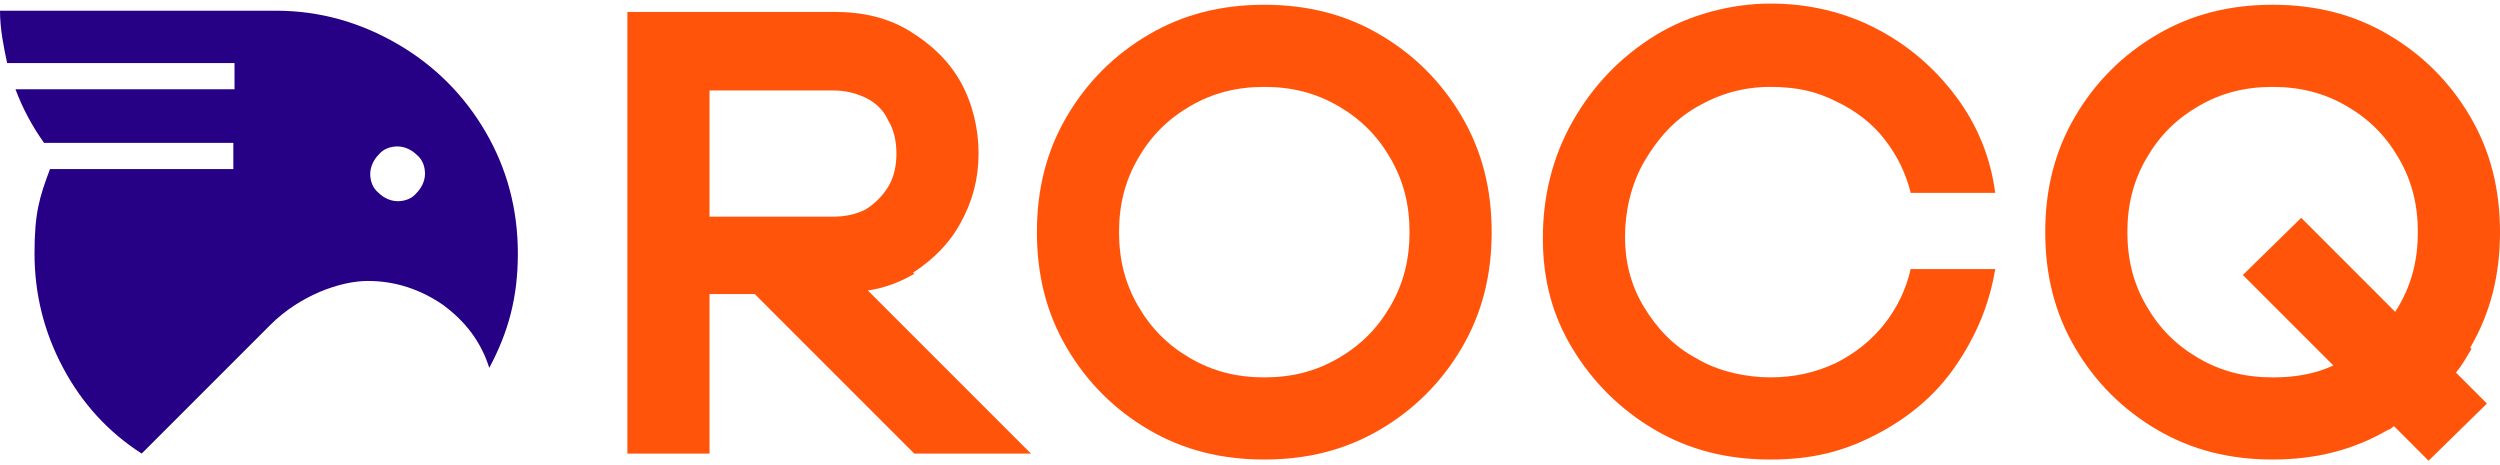
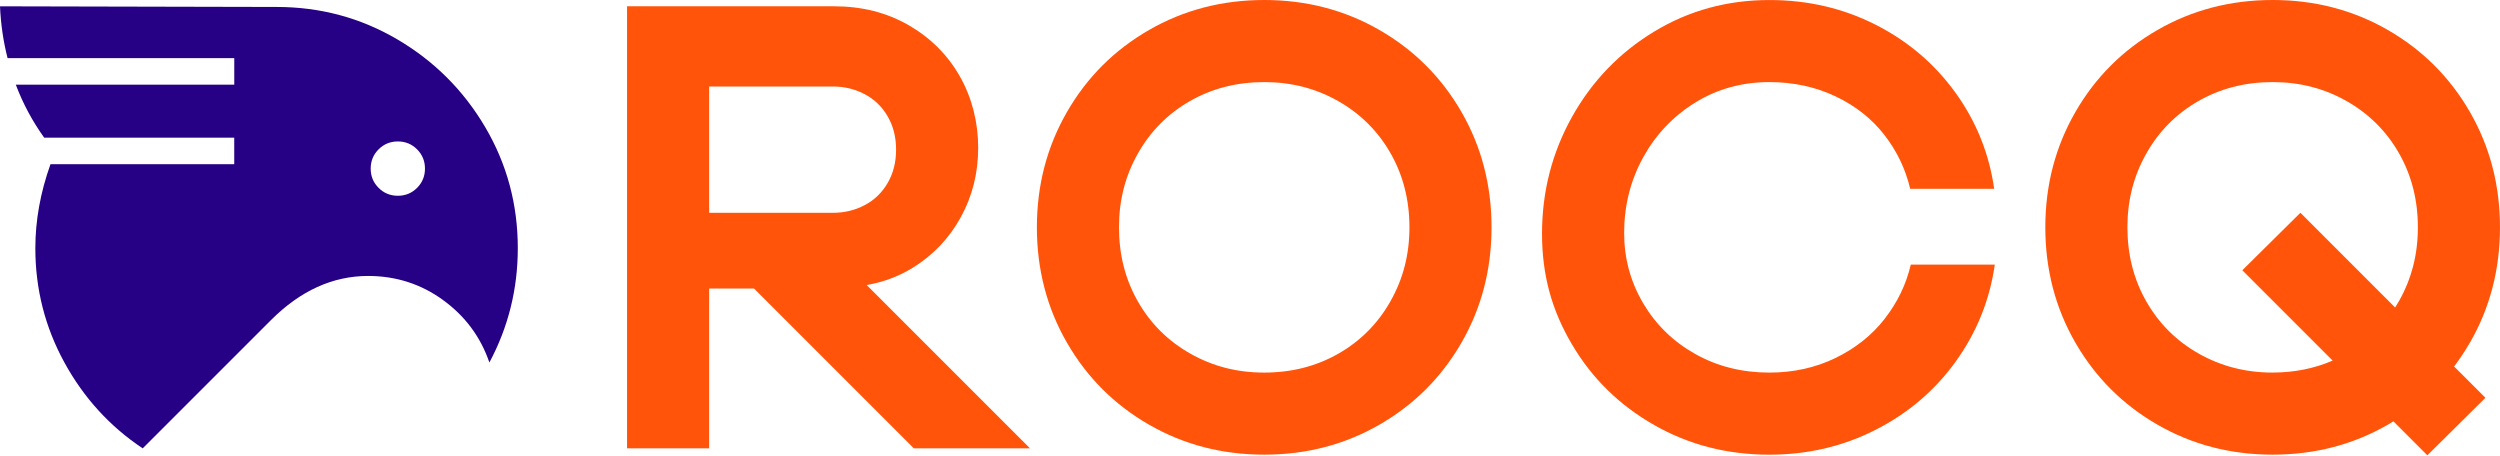
- <svg xmlns="http://www.w3.org/2000/svg" id="Calque_1" version="1.1" viewBox="0 0 210 39">
+ <svg xmlns="http://www.w3.org/2000/svg" id="Calque_1" data-name="Calque 1" viewBox="0 0 815.52 148.52">
  <defs>
    <style>
-       .st0 {
+       .cls-1 {
        fill: #260085;
      }

-       .st1 {
+       .cls-2 {
        fill: #ff540a;
      }
    </style>
  </defs>
-   <path class="st0" d="M37.2,25.6c-1.9-1.3-4-2-6.3-2s-5.7,1.2-8.2,3.7l-10.8,10.8c-2.8-1.8-5-4.2-6.6-7.2-1.6-3-2.4-6.2-2.4-9.6s.4-4.7,1.3-7.1h15.4v-2.2H3.7c-1-1.4-1.8-2.9-2.4-4.5h18.4v-2.2H.6C.3,3.9,0,2.4,0,.9h23.2c3.7,0,7.1,1,10.2,2.8,3.1,1.8,5.6,4.3,7.4,7.4,1.8,3.1,2.7,6.5,2.7,10.2s-.8,6.6-2.4,9.6c-.7-2.2-2-3.9-3.9-5.3ZM35,16.2c.4-.4.7-1,.7-1.6s-.2-1.2-.7-1.6c-.4-.4-1-.7-1.6-.7s-1.2.2-1.6.7c-.4.4-.7,1-.7,1.6s.2,1.2.7,1.6c.4.4,1,.7,1.6.7s1.2-.2,1.6-.7Z" />
+   <path class="cls-1" d="M144.5,97.85c-7.21-5.22-15.35-7.83-24.41-7.83-11.54,0-22.11,4.81-31.72,14.42l-41.82,41.82c-10.71-7.14-19.23-16.48-25.54-28.01-6.32-11.54-9.48-23.96-9.48-37.29,0-9.06,1.65-18.19,4.94-27.4h59.94v-8.65H14.42c-3.85-5.36-6.94-11.12-9.27-17.3h71.27v-8.65H2.47C1.1,13.6.27,7.97,0,2.06l90.22.21c14.28,0,27.43,3.54,39.45,10.61,12.01,7.07,21.56,16.62,28.63,28.63,7.07,12.02,10.61,25.17,10.61,39.45,0,13.32-3.09,25.75-9.27,37.29-2.88-8.38-7.93-15.17-15.14-20.39ZM136.06,61.28c1.71-1.72,2.57-3.81,2.57-6.28s-.86-4.56-2.57-6.28c-1.72-1.72-3.81-2.58-6.28-2.58s-4.57.86-6.28,2.58c-1.72,1.72-2.58,3.81-2.58,6.28s.86,4.57,2.58,6.28c1.71,1.72,3.81,2.58,6.28,2.58s4.56-.86,6.28-2.58Z" />
  <g>
-     <path class="st1" d="M76.7,22.9c1.7-1.1,3.1-2.5,4-4.2,1-1.8,1.5-3.7,1.5-5.8s-.5-4.2-1.5-6c-1-1.8-2.5-3.2-4.3-4.3-1.8-1.1-3.9-1.6-6.3-1.6h-17.4v37.1h6.9v-13.4h3.8l13.4,13.4h9.8l-13.7-13.7c1.4-.2,2.7-.7,3.9-1.4ZM59.6,18.3V7.6h10.4c1,0,1.8.2,2.7.6.8.4,1.5,1,1.9,1.9.5.8.7,1.8.7,2.8s-.2,2-.7,2.8c-.5.8-1.1,1.4-1.9,1.9-.8.4-1.7.6-2.7.6h-10.4Z" />
-     <path class="st1" d="M115.9,2.9c-2.9-1.7-6.1-2.5-9.7-2.5s-6.8.8-9.7,2.5c-2.9,1.7-5.2,4-6.9,6.9-1.7,2.9-2.5,6.1-2.5,9.7s.8,6.8,2.5,9.7c1.7,2.9,4,5.2,6.9,6.9,2.9,1.7,6.1,2.5,9.7,2.5s6.8-.8,9.7-2.5c2.9-1.7,5.2-4,6.9-6.9,1.7-2.9,2.5-6.1,2.5-9.7s-.8-6.8-2.5-9.7c-1.7-2.9-4-5.2-6.9-6.9ZM116.8,25.7c-1.1,1.9-2.5,3.3-4.4,4.4-1.9,1.1-3.9,1.6-6.2,1.6s-4.3-.5-6.2-1.6c-1.9-1.1-3.3-2.5-4.4-4.4-1.1-1.9-1.6-3.9-1.6-6.2s.5-4.3,1.6-6.2c1.1-1.9,2.5-3.3,4.4-4.4,1.9-1.1,3.9-1.6,6.2-1.6s4.3.5,6.2,1.6c1.9,1.1,3.3,2.5,4.4,4.4,1.1,1.9,1.6,3.9,1.6,6.2s-.5,4.3-1.6,6.2Z" />
-     <path class="st1" d="M158.3,27.2c-1.1,1.4-2.5,2.5-4.1,3.3-1.7.8-3.5,1.2-5.5,1.2s-4.4-.5-6.2-1.6c-1.9-1-3.3-2.5-4.4-4.3-1.1-1.8-1.6-3.8-1.6-5.9s.5-4.4,1.6-6.3c1.1-1.9,2.5-3.5,4.4-4.6,1.9-1.1,3.9-1.7,6.2-1.7s3.9.4,5.5,1.2c1.7.8,3.1,1.9,4.1,3.2,1.1,1.4,1.8,2.9,2.2,4.5h7.1c-.4-3-1.5-5.7-3.3-8.1-1.8-2.4-4-4.3-6.7-5.7-2.7-1.4-5.7-2.1-8.9-2.1s-6.8.9-9.7,2.7c-2.9,1.8-5.2,4.2-6.9,7.2-1.7,3-2.5,6.3-2.5,9.8s.8,6.5,2.5,9.3c1.7,2.8,4,5.1,6.9,6.8,2.9,1.7,6.1,2.5,9.7,2.5s6.2-.7,8.9-2.1c2.7-1.4,5-3.3,6.7-5.8s2.8-5.1,3.3-8.1h-7.1c-.4,1.7-1.1,3.2-2.2,4.6Z" />
-     <path class="st1" d="M207.5,29.2c1.7-2.9,2.5-6.1,2.5-9.7s-.8-6.8-2.5-9.7c-1.7-2.9-4-5.2-6.9-6.9-2.9-1.7-6.1-2.5-9.7-2.5s-6.8.8-9.7,2.5c-2.9,1.7-5.2,4-6.9,6.9-1.7,2.9-2.5,6.1-2.5,9.7s.8,6.8,2.5,9.7c1.7,2.9,4,5.2,6.9,6.9,2.9,1.7,6.1,2.5,9.7,2.5s6.8-.8,9.7-2.5c.2,0,.3-.2.5-.3l2.9,2.9,4.9-4.8-2.6-2.6c.5-.6.9-1.3,1.3-2ZM190.9,31.7c-2.3,0-4.3-.5-6.2-1.6-1.9-1.1-3.3-2.5-4.4-4.4-1.1-1.9-1.6-3.9-1.6-6.2s.5-4.3,1.6-6.2c1.1-1.9,2.5-3.3,4.4-4.4s3.9-1.6,6.2-1.6,4.3.5,6.2,1.6c1.9,1.1,3.3,2.5,4.4,4.4,1.1,1.9,1.6,3.9,1.6,6.2s-.5,4.3-1.6,6.2c-.1.2-.2.3-.3.5l-7.9-7.9-4.9,4.8,7.6,7.6c-1.5.7-3.2,1-5,1Z" />
+     <path class="cls-2" d="M297.76,87.34c6.66-4.12,11.88-9.61,15.66-16.48,3.78-6.87,5.67-14.42,5.67-22.66s-1.99-16.27-5.97-23.28c-3.98-7-9.55-12.57-16.69-16.69-7.14-4.12-15.24-6.18-24.31-6.18h-67.57v144.19h26.78v-52.12h14.63l52.12,52.12h37.9l-53.26-53.26c5.45-.95,10.48-2.82,15.05-5.65ZM231.33,69.42V28.22h40.38c3.71,0,7.14.82,10.3,2.47,3.16,1.65,5.67,4.05,7.52,7.21,1.85,3.16,2.78,6.8,2.78,10.92s-.93,7.76-2.78,10.92c-1.85,3.16-4.36,5.56-7.52,7.21-3.16,1.65-6.59,2.47-10.3,2.47h-40.38Z" />
+     <path class="cls-2" d="M449.99,9.79c-11.33-6.52-23.86-9.79-37.59-9.79s-26.26,3.26-37.59,9.79c-11.33,6.52-20.26,15.45-26.78,26.78-6.52,11.33-9.79,23.86-9.79,37.59s3.26,26.26,9.79,37.59c6.52,11.33,15.45,20.26,26.78,26.78,11.33,6.52,23.86,9.78,37.59,9.78s26.26-3.26,37.59-9.78c11.33-6.52,20.25-15.45,26.78-26.78,6.52-11.33,9.78-23.86,9.78-37.59s-3.26-26.26-9.78-37.59c-6.52-11.33-15.45-20.25-26.78-26.78ZM453.59,98.26c-4.12,7.28-9.78,12.98-16.99,17.1-7.21,4.12-15.28,6.18-24.2,6.18s-16.82-2.06-24.1-6.18c-7.28-4.12-12.98-9.79-17.1-17-4.12-7.21-6.18-15.28-6.18-24.2s2.06-16.82,6.18-24.1c4.12-7.28,9.78-12.98,16.99-17.1s15.28-6.18,24.2-6.18,16.82,2.06,24.1,6.18c7.28,4.12,12.98,9.79,17.1,16.99,4.12,7.21,6.18,15.28,6.18,24.2s-2.06,16.82-6.18,24.1Z" />
+     <path class="cls-2" d="M614.78,104.03c-4.19,5.36-9.55,9.61-16.07,12.77-6.52,3.16-13.7,4.74-21.53,4.74-8.93,0-16.99-2.02-24.2-6.08-7.21-4.05-12.87-9.58-16.99-16.58s-6.18-14.63-6.18-22.87c0-8.93,2.06-17.13,6.18-24.62,4.12-7.48,9.78-13.46,16.99-17.92,7.21-4.46,15.28-6.69,24.2-6.69,7.83,0,15,1.54,21.53,4.63,6.52,3.09,11.84,7.28,15.96,12.57,4.12,5.29,6.93,11.16,8.45,17.61h27.4c-1.65-11.54-5.87-22.01-12.67-31.41-6.8-9.4-15.49-16.79-26.06-22.14-10.58-5.36-22.11-8.03-34.61-8.03-13.73,0-26.26,3.43-37.59,10.3-11.33,6.87-20.26,16.14-26.78,27.81-6.52,11.67-9.79,24.38-9.79,38.11s3.26,25.1,9.79,36.15c6.52,11.06,15.45,19.81,26.78,26.26,11.33,6.46,23.86,9.68,37.59,9.68,12.5,0,24.07-2.71,34.71-8.14,10.64-5.42,19.36-12.87,26.16-22.35s11.02-19.98,12.67-31.52h-27.4c-1.51,6.46-4.36,12.36-8.55,17.71Z" />
+     <path class="cls-2" d="M805.73,111.75c6.52-11.33,9.78-23.86,9.78-37.59s-3.26-26.26-9.78-37.59c-6.52-11.33-15.45-20.25-26.78-26.78-11.33-6.52-23.86-9.79-37.59-9.79s-26.26,3.26-37.59,9.79c-11.33,6.52-20.26,15.45-26.78,26.78-6.52,11.33-9.79,23.86-9.79,37.59s3.26,26.26,9.79,37.59c6.52,11.33,15.45,20.26,26.78,26.78,11.33,6.52,23.86,9.78,37.59,9.78s26.26-3.26,37.59-9.78c.61-.35,1.19-.74,1.78-1.1l11.09,11.09,18.95-18.75-10.22-10.22c1.86-2.46,3.59-5.06,5.17-7.81ZM741.36,121.54c-8.79,0-16.82-2.06-24.1-6.18-7.28-4.12-12.98-9.79-17.1-17-4.12-7.21-6.18-15.28-6.18-24.2s2.06-16.82,6.18-24.1c4.12-7.28,9.78-12.98,16.99-17.1s15.28-6.18,24.2-6.18,16.82,2.06,24.1,6.18c7.28,4.12,12.98,9.79,17.1,16.99,4.12,7.21,6.18,15.28,6.18,24.2s-2.06,16.82-6.18,24.1c-.4.7-.82,1.38-1.25,2.05l-30.89-30.89-18.95,18.75,29.47,29.47c-5.99,2.58-12.52,3.9-19.58,3.9Z" />
  </g>
</svg>
